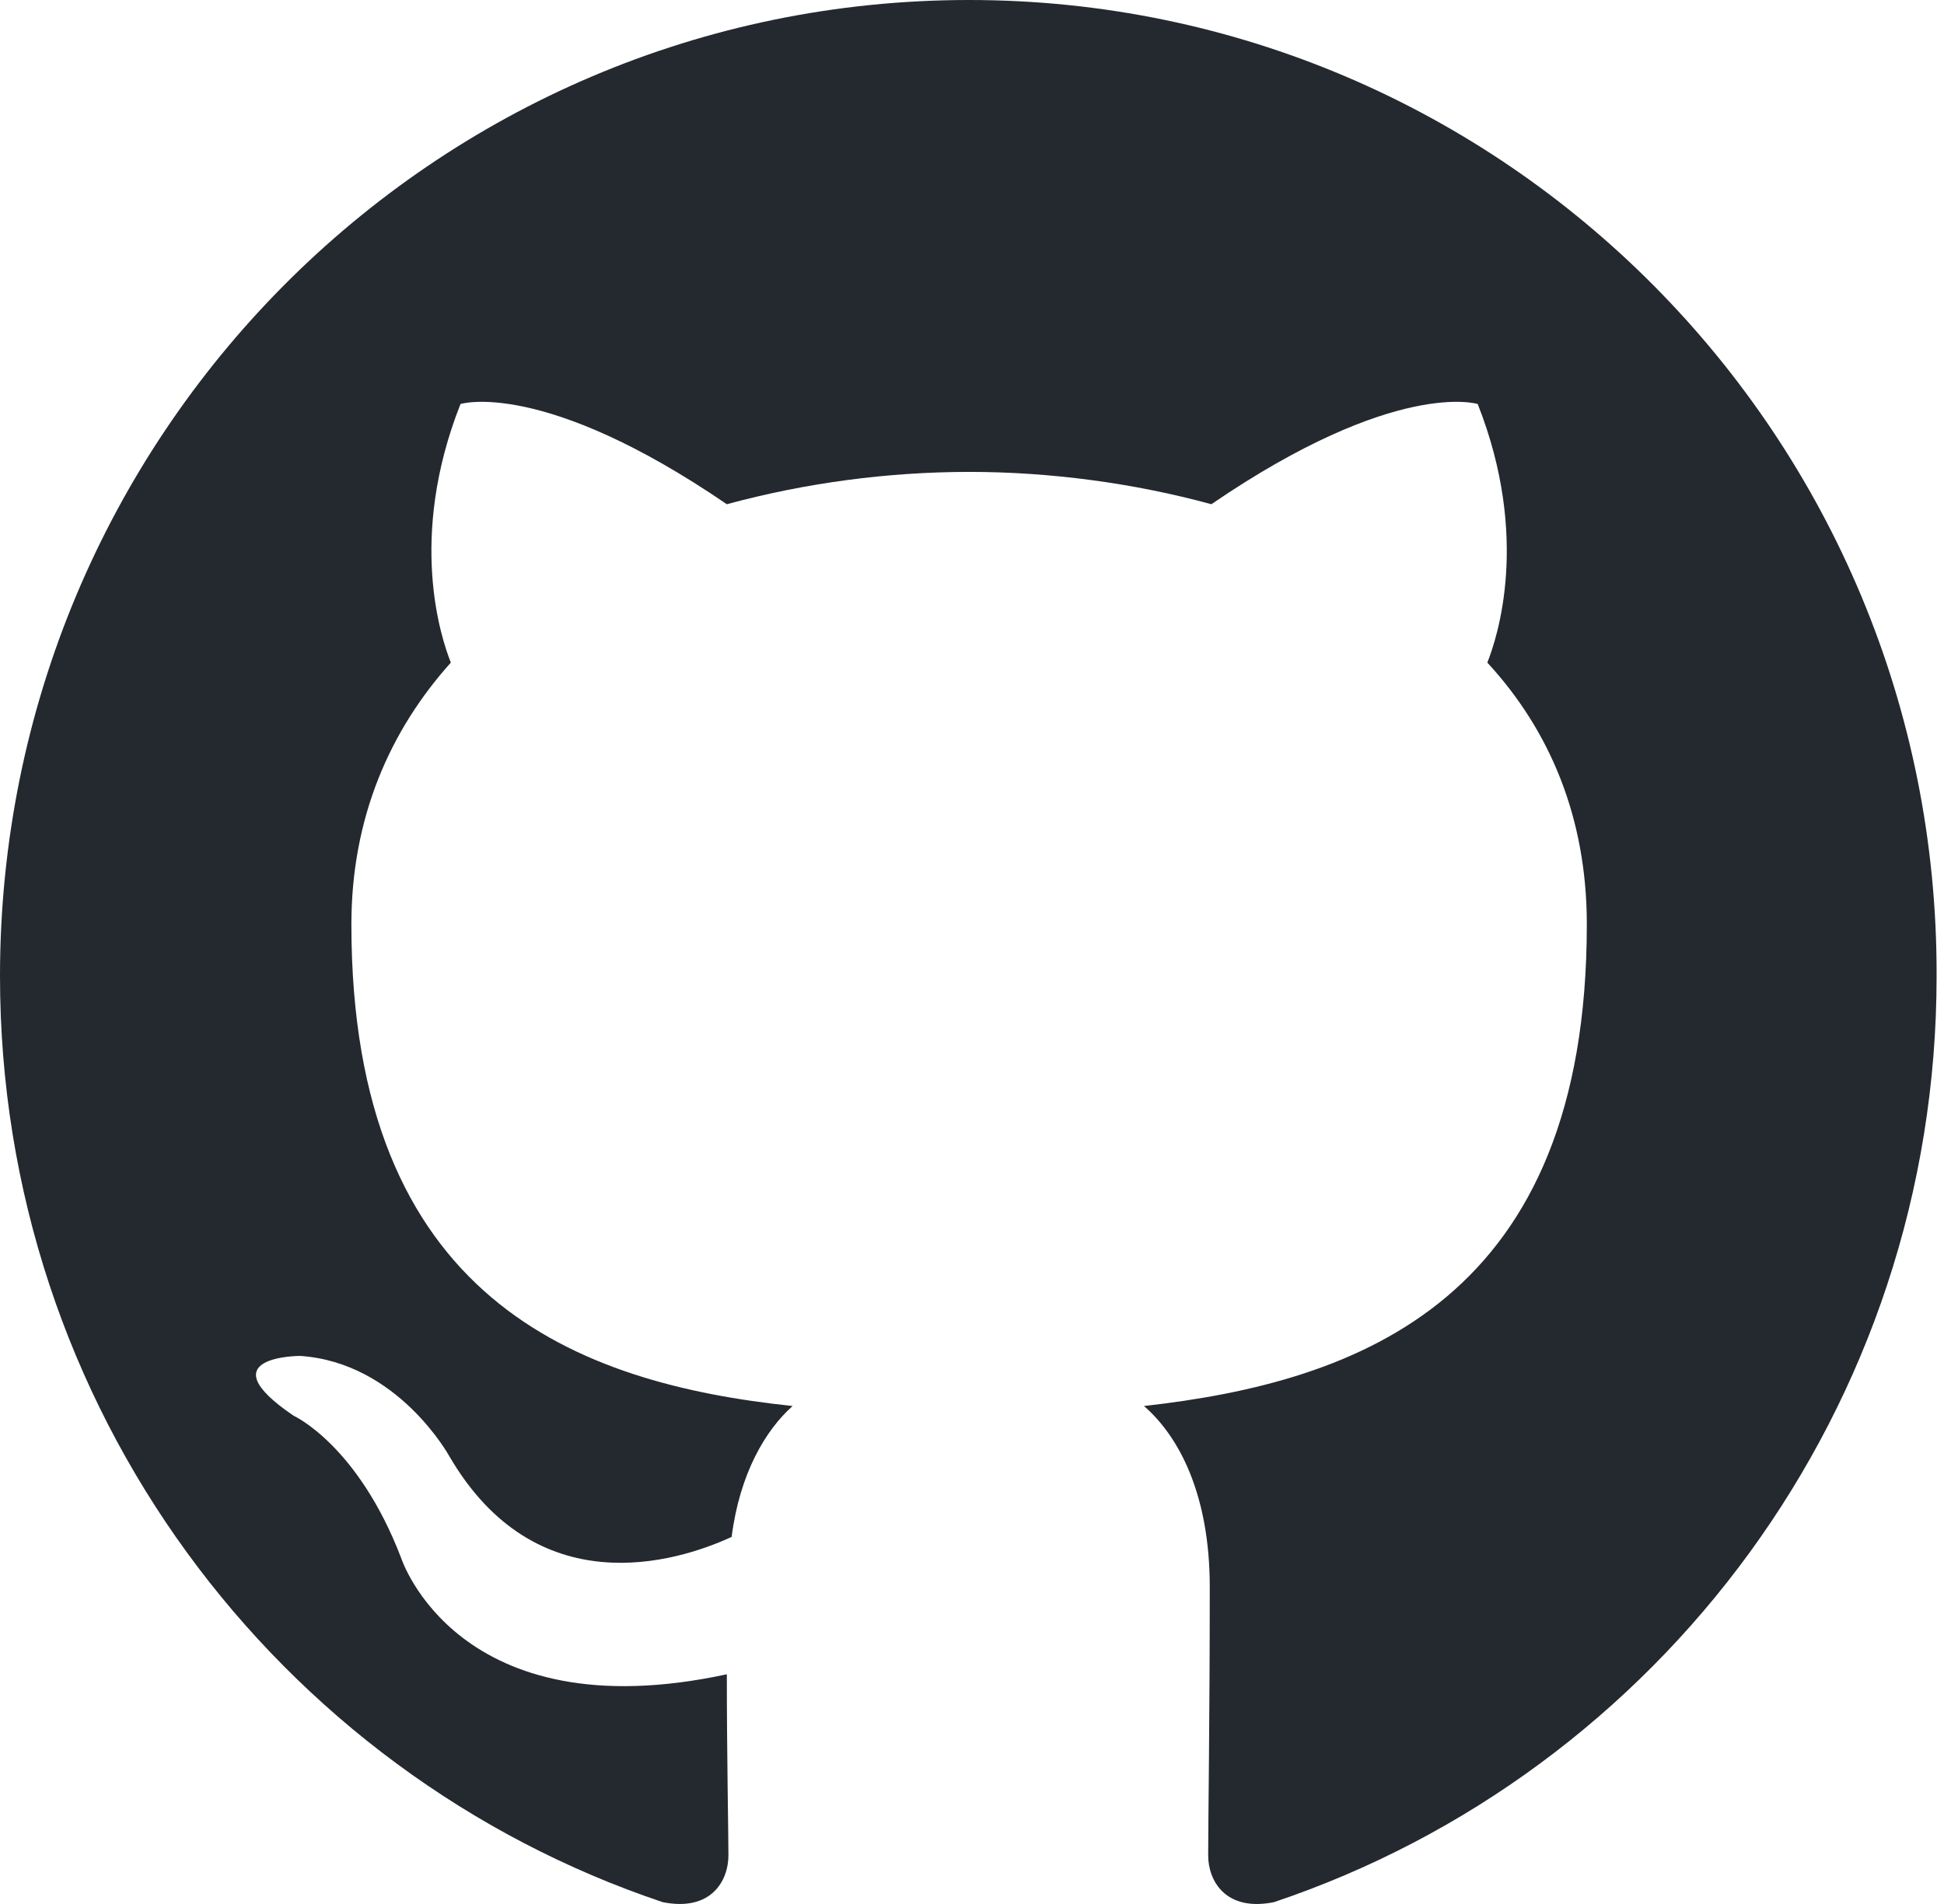
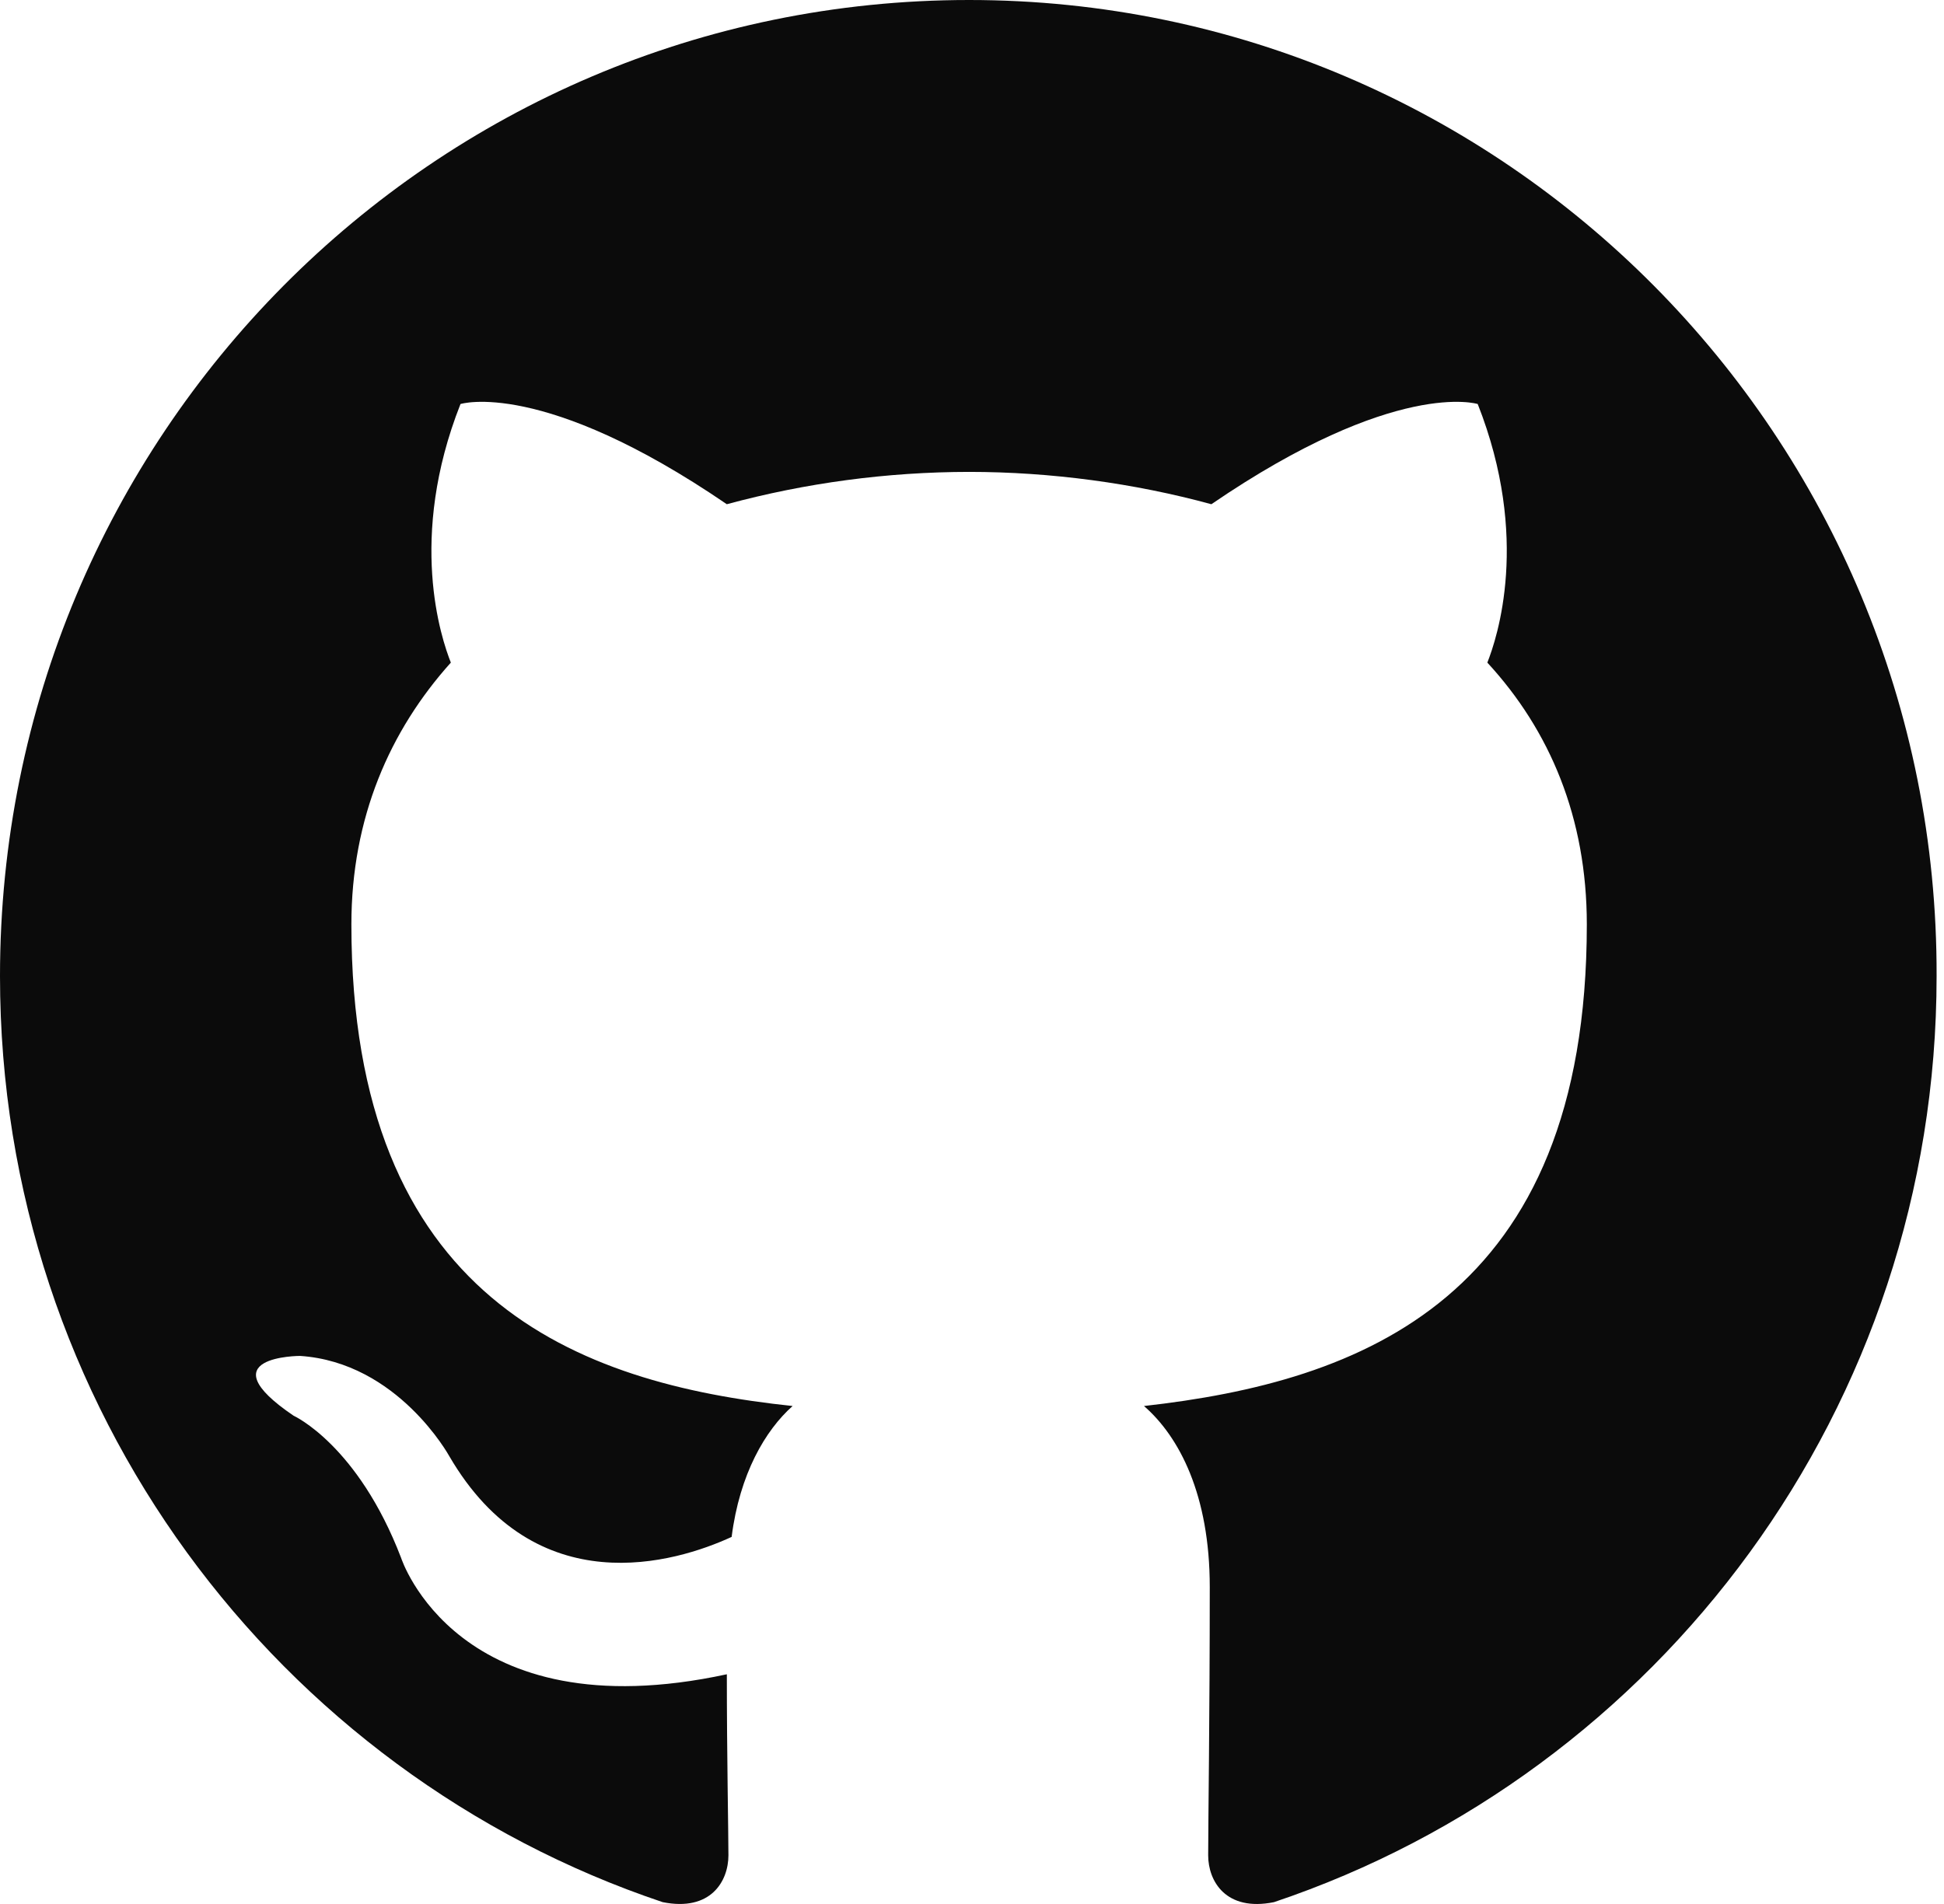
<svg xmlns="http://www.w3.org/2000/svg" width="98" height="96">
-   <path fill-rule="evenodd" clip-rule="evenodd" d="M48.854 0C21.839 0 0 22 0 49.217c0 21.756 13.993 40.172 33.405 46.69 2.427.49 3.316-1.059 3.316-2.362 0-1.141-.08-5.052-.08-9.127-13.59 2.934-16.42-5.867-16.42-5.867-2.184-5.704-5.42-7.17-5.42-7.17-4.448-3.015.324-3.015.324-3.015 4.934.326 7.523 5.052 7.523 5.052 4.367 7.496 11.404 5.378 14.235 4.074.404-3.178 1.699-5.378 3.074-6.6-10.839-1.141-22.243-5.378-22.243-24.283 0-5.378 1.94-9.778 5.014-13.2-.485-1.222-2.184-6.275.486-13.038 0 0 4.125-1.304 13.426 5.052a46.97 46.97 0 0 1 12.214-1.63c4.125 0 8.33.571 12.213 1.63 9.302-6.356 13.427-5.052 13.427-5.052 2.67 6.763.97 11.816.485 13.038 3.155 3.422 5.015 7.822 5.015 13.2 0 18.905-11.404 23.06-22.324 24.283 1.78 1.548 3.316 4.481 3.316 9.126 0 6.6-.08 11.897-.08 13.526 0 1.304.89 2.853 3.316 2.364 19.412-6.52 33.405-24.935 33.405-46.691C97.707 22 75.788 0 48.854 0z" fill="#24292f" />
+   <path fill-rule="evenodd" clip-rule="evenodd" d="M48.854 0C21.839 0 0 22 0 49.217c0 21.756 13.993 40.172 33.405 46.69 2.427.49 3.316-1.059 3.316-2.362 0-1.141-.08-5.052-.08-9.127-13.59 2.934-16.42-5.867-16.42-5.867-2.184-5.704-5.42-7.17-5.42-7.17-4.448-3.015.324-3.015.324-3.015 4.934.326 7.523 5.052 7.523 5.052 4.367 7.496 11.404 5.378 14.235 4.074.404-3.178 1.699-5.378 3.074-6.6-10.839-1.141-22.243-5.378-22.243-24.283 0-5.378 1.94-9.778 5.014-13.2-.485-1.222-2.184-6.275.486-13.038 0 0 4.125-1.304 13.426 5.052a46.97 46.97 0 0 1 12.214-1.63c4.125 0 8.33.571 12.213 1.63 9.302-6.356 13.427-5.052 13.427-5.052 2.67 6.763.97 11.816.485 13.038 3.155 3.422 5.015 7.822 5.015 13.2 0 18.905-11.404 23.06-22.324 24.283 1.78 1.548 3.316 4.481 3.316 9.126 0 6.6-.08 11.897-.08 13.526 0 1.304.89 2.853 3.316 2.364 19.412-6.52 33.405-24.935 33.405-46.691C97.707 22 75.788 0 48.854 0z" fill="#0b0b0b" />
</svg>
